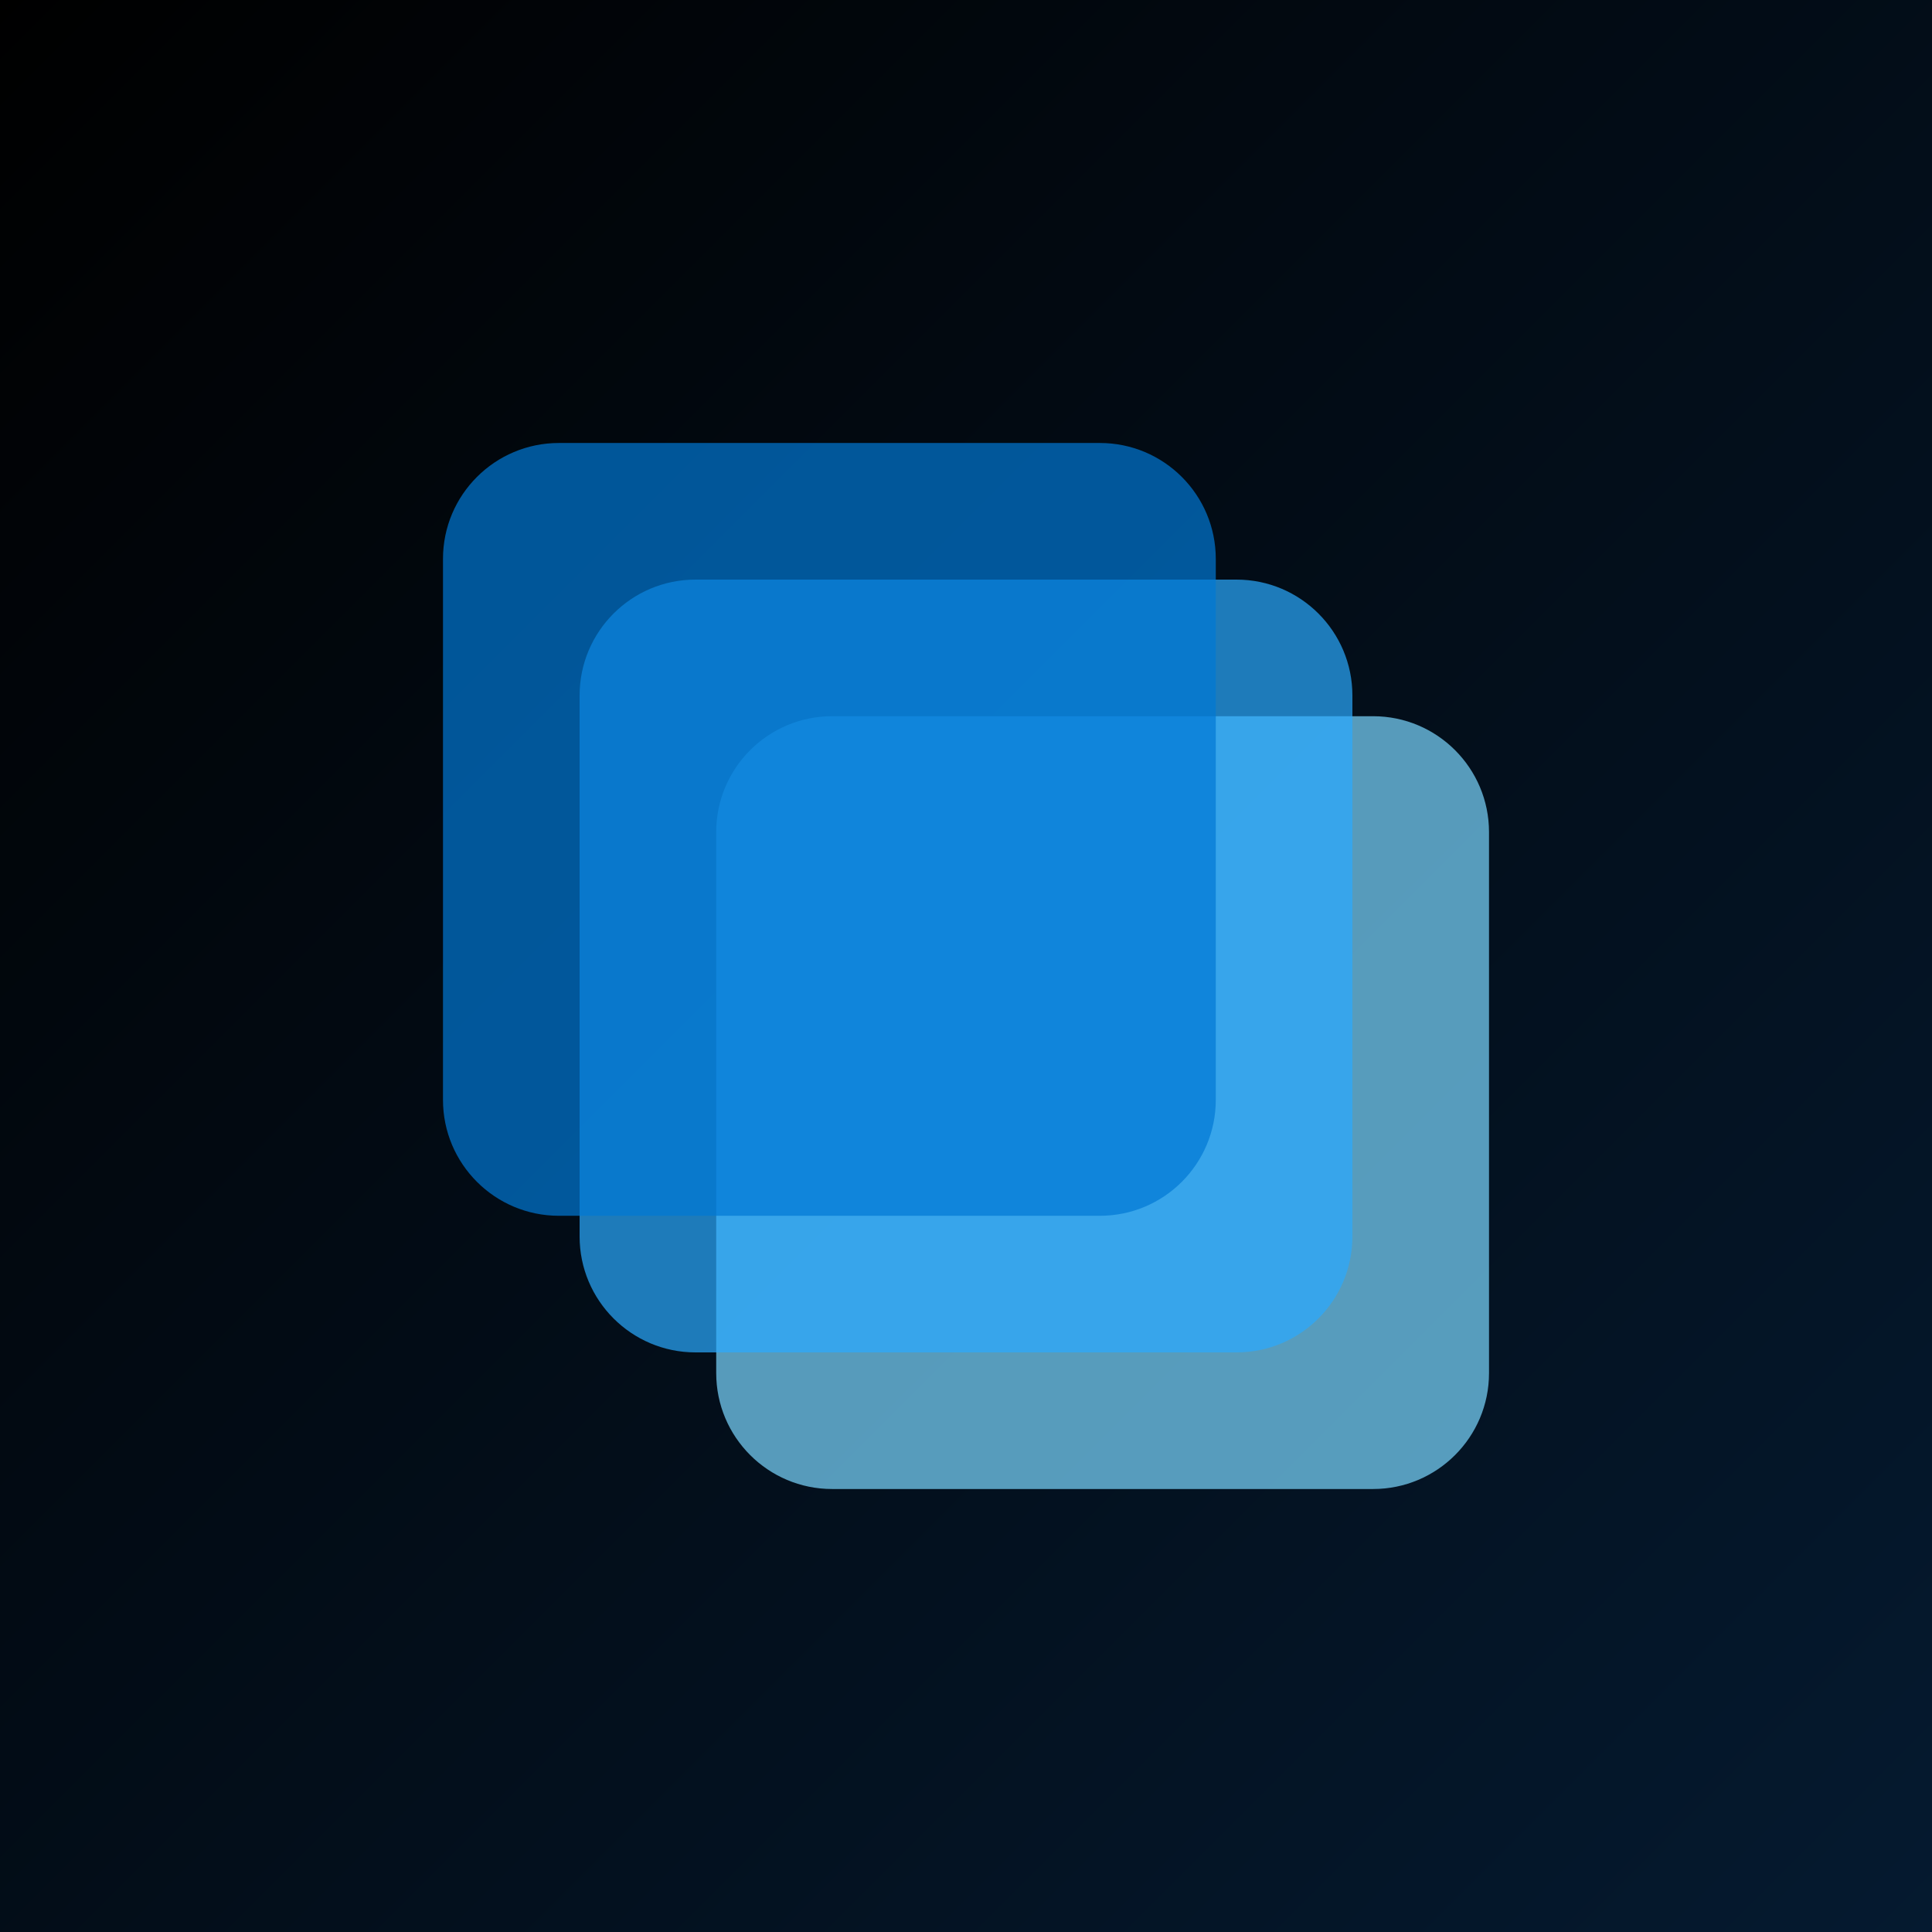
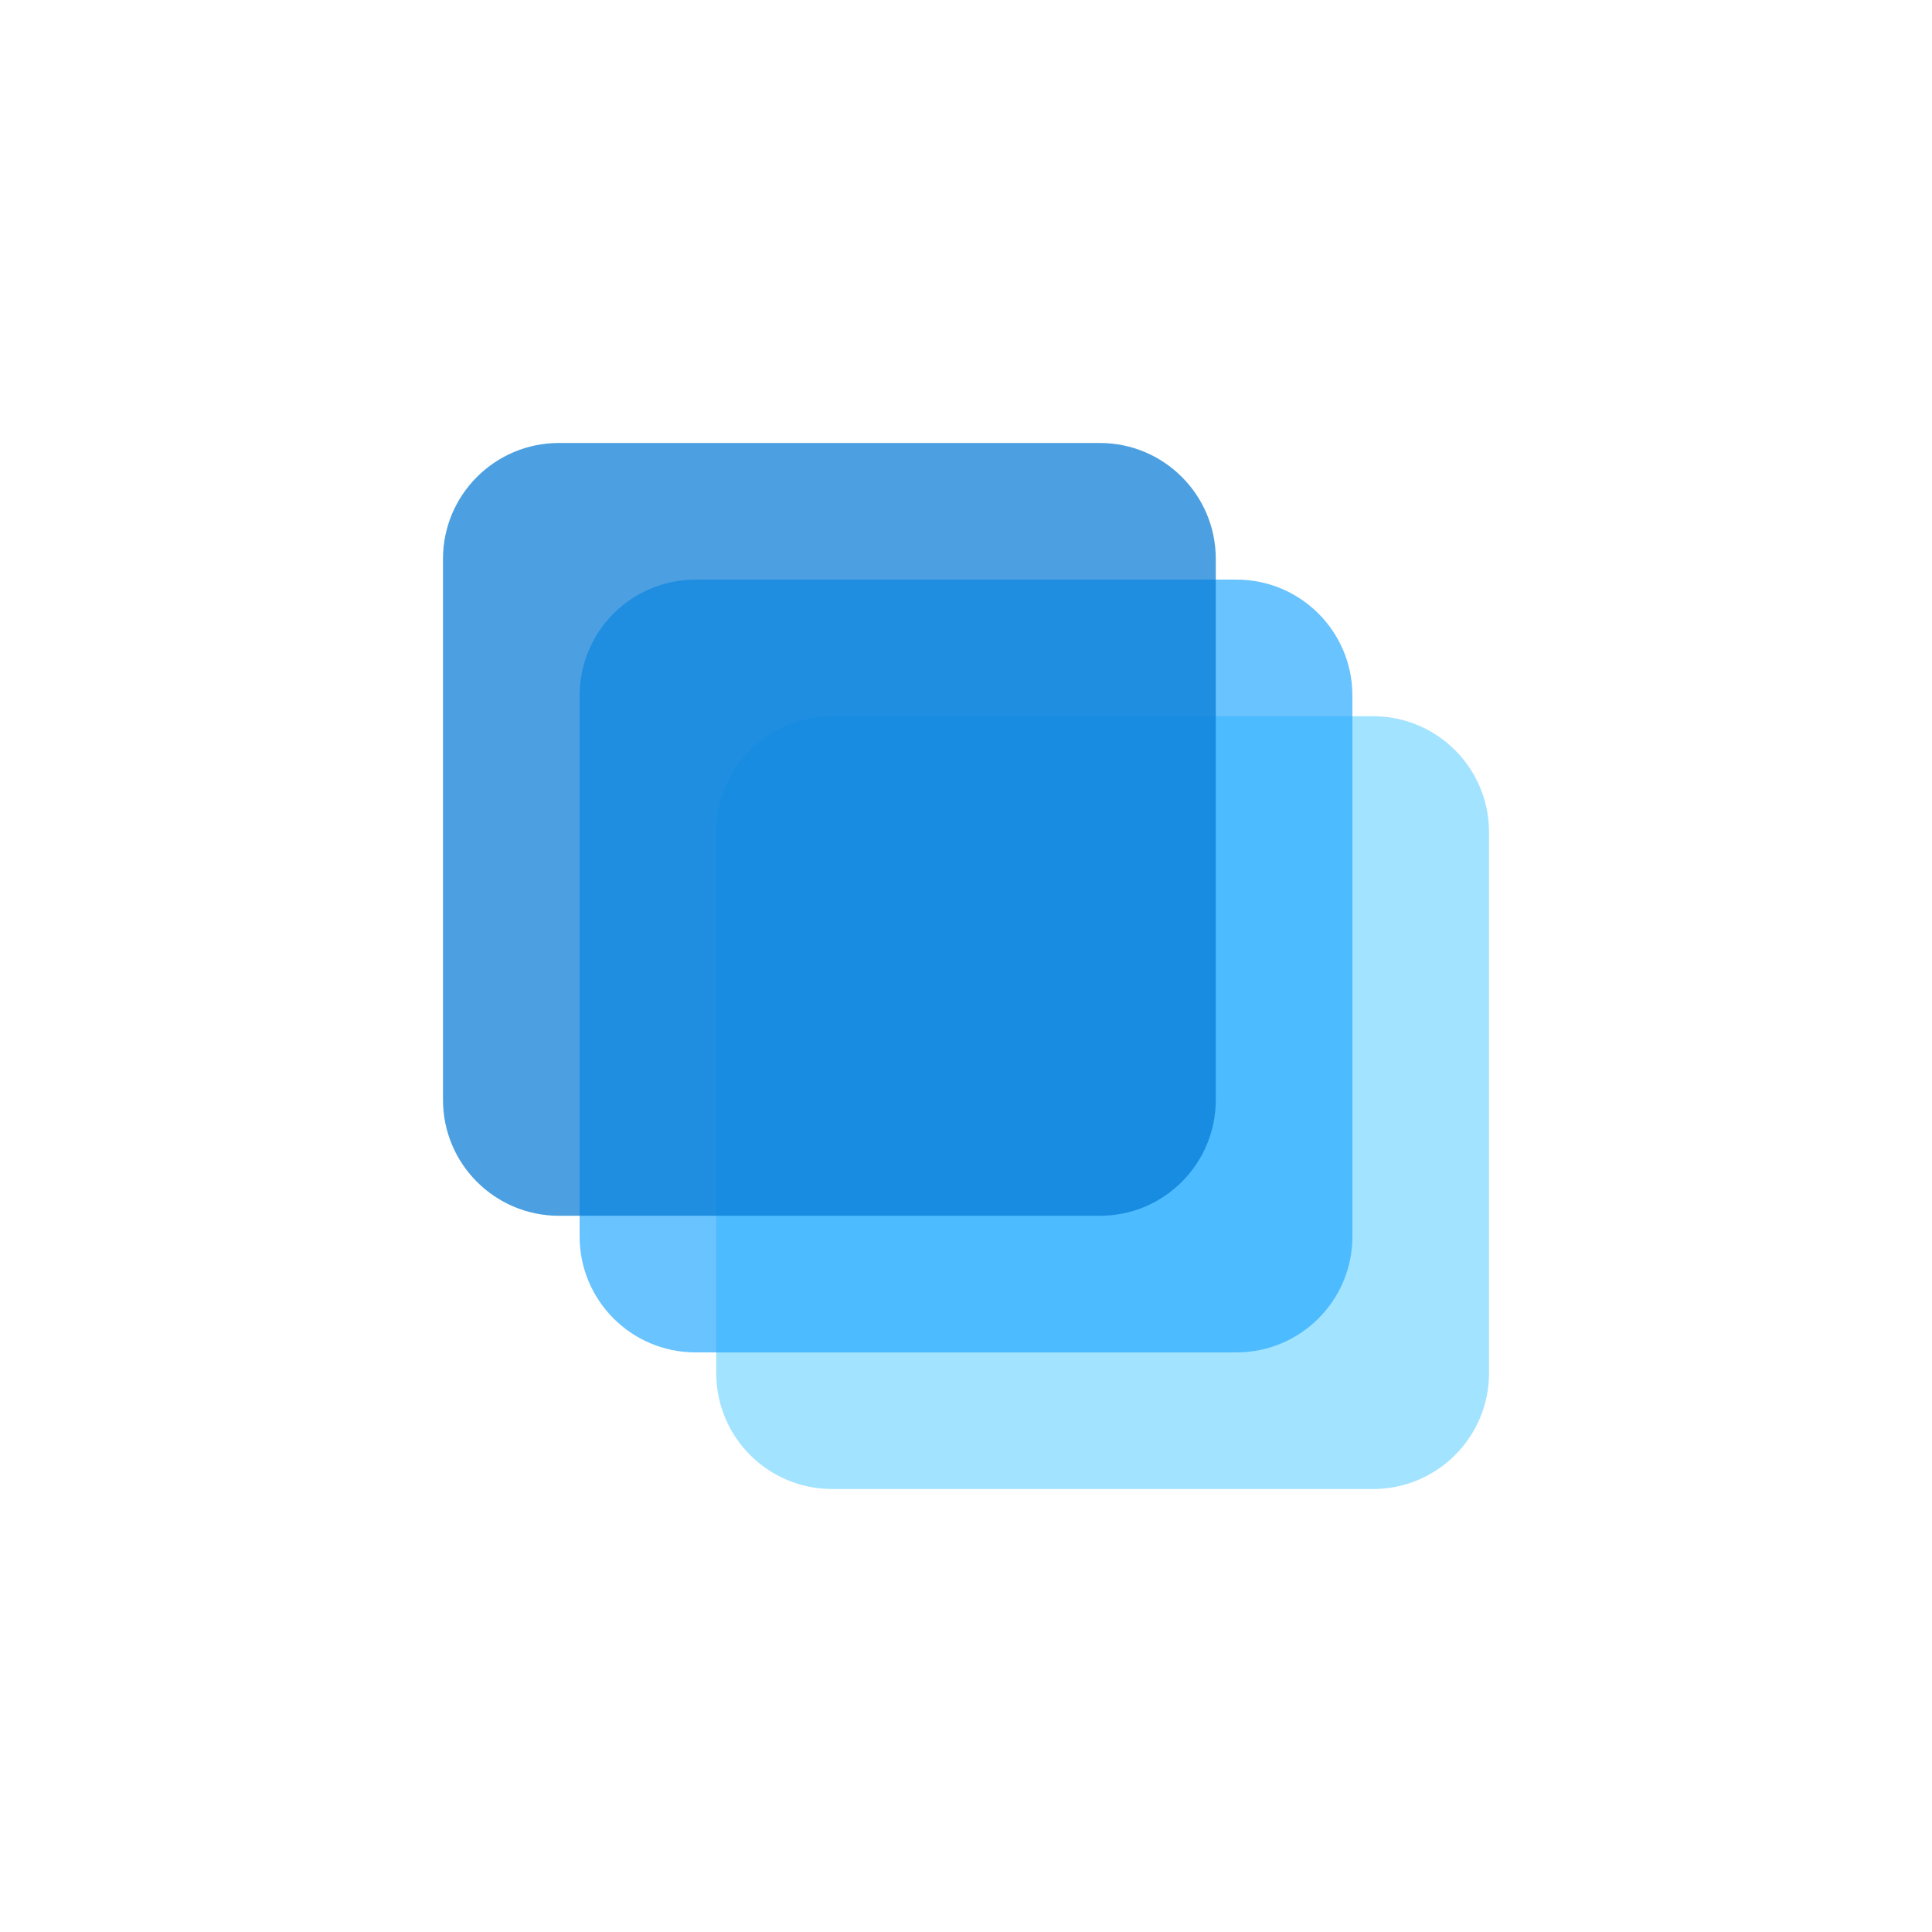
<svg xmlns="http://www.w3.org/2000/svg" viewBox="0 0 400 400">
-   <defs>
-     <linearGradient id="bgGradient" x1="0%" y1="0%" x2="100%" y2="100%">
-       <stop offset="0%" style="stop-color:#000000;stop-opacity:1" />
-       <stop offset="100%" style="stop-color:#051a30;stop-opacity:1" />
-     </linearGradient>
-   </defs>
-   <rect width="400" height="400" fill="url(#bgGradient)" />
  <g transform="translate(200, 200) rotate(-45)">
    <g transform="translate(0, 40)">
      <rect x="-80" y="-80" width="160" height="160" rx="24" ry="24" fill="#7AD7FF" opacity="0.7" transform="rotate(45)" />
    </g>
    <g transform="translate(0, 0)">
      <rect x="-80" y="-80" width="160" height="160" rx="24" ry="24" fill="#29AAFF" opacity="0.7" transform="rotate(45)" />
    </g>
    <g transform="translate(0, -40)">
      <rect x="-80" y="-80" width="160" height="160" rx="24" ry="24" fill="#0078D4" opacity="0.7" transform="rotate(45)" />
    </g>
  </g>
</svg>
